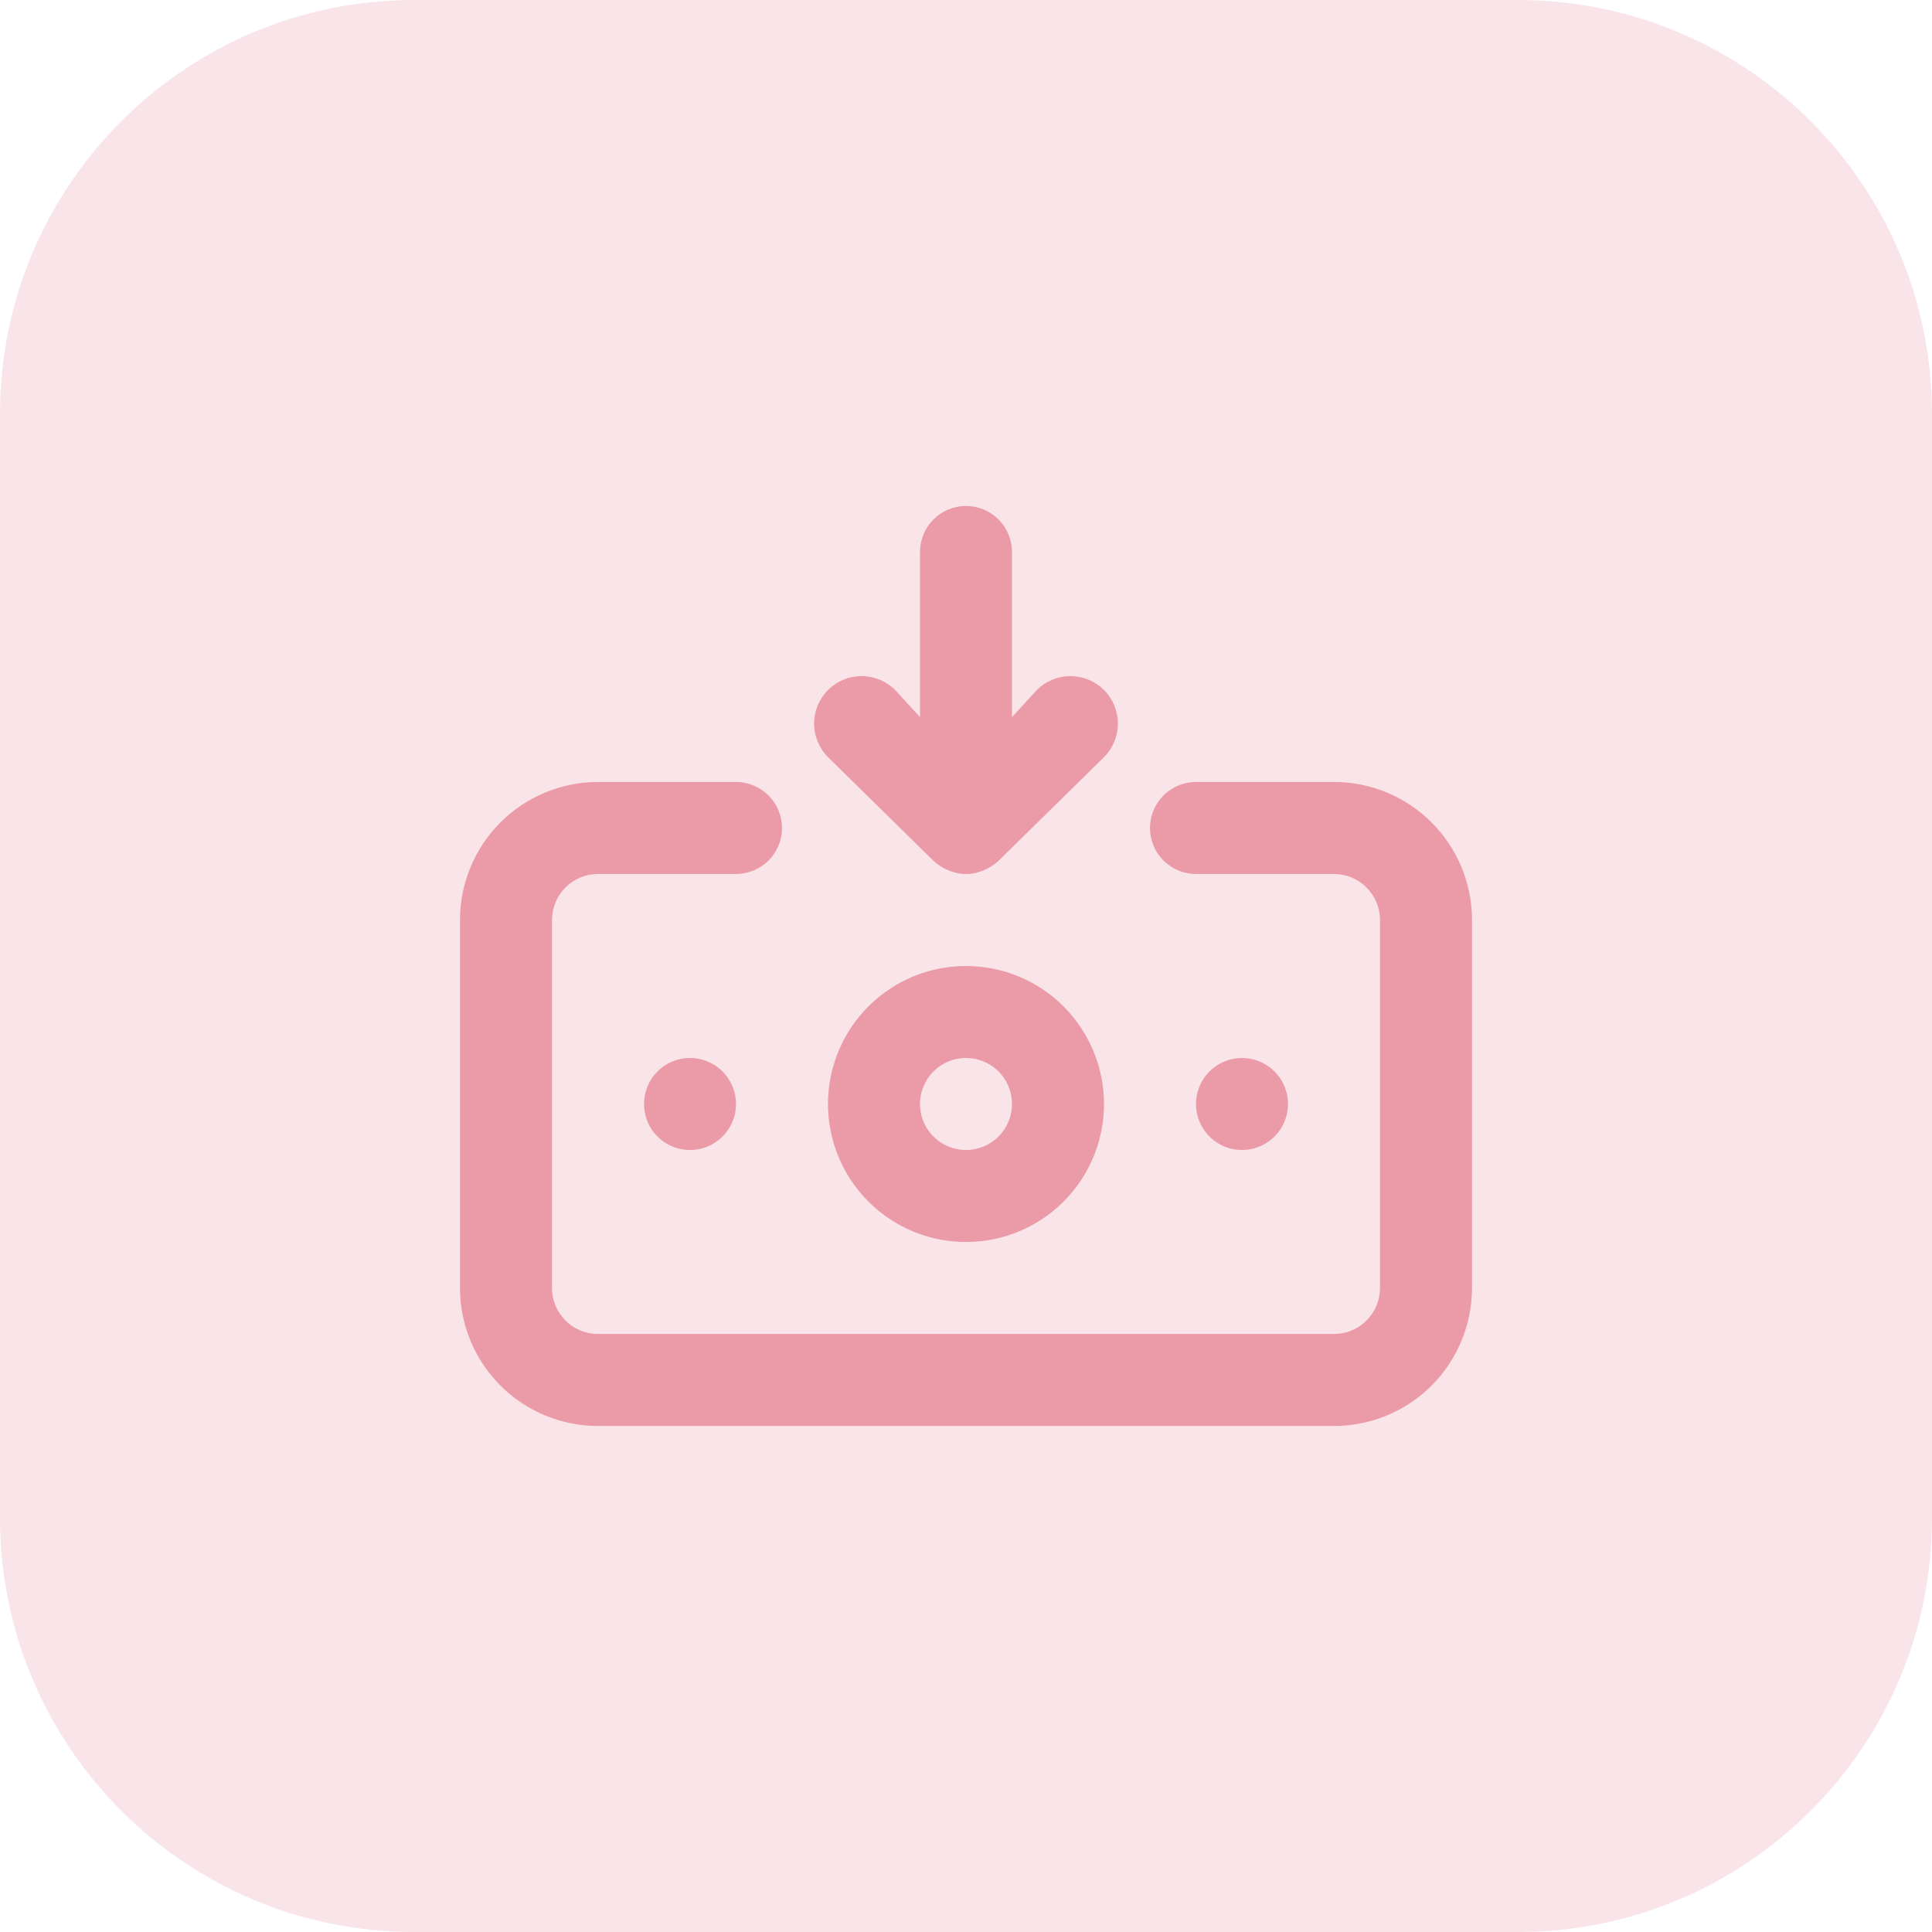
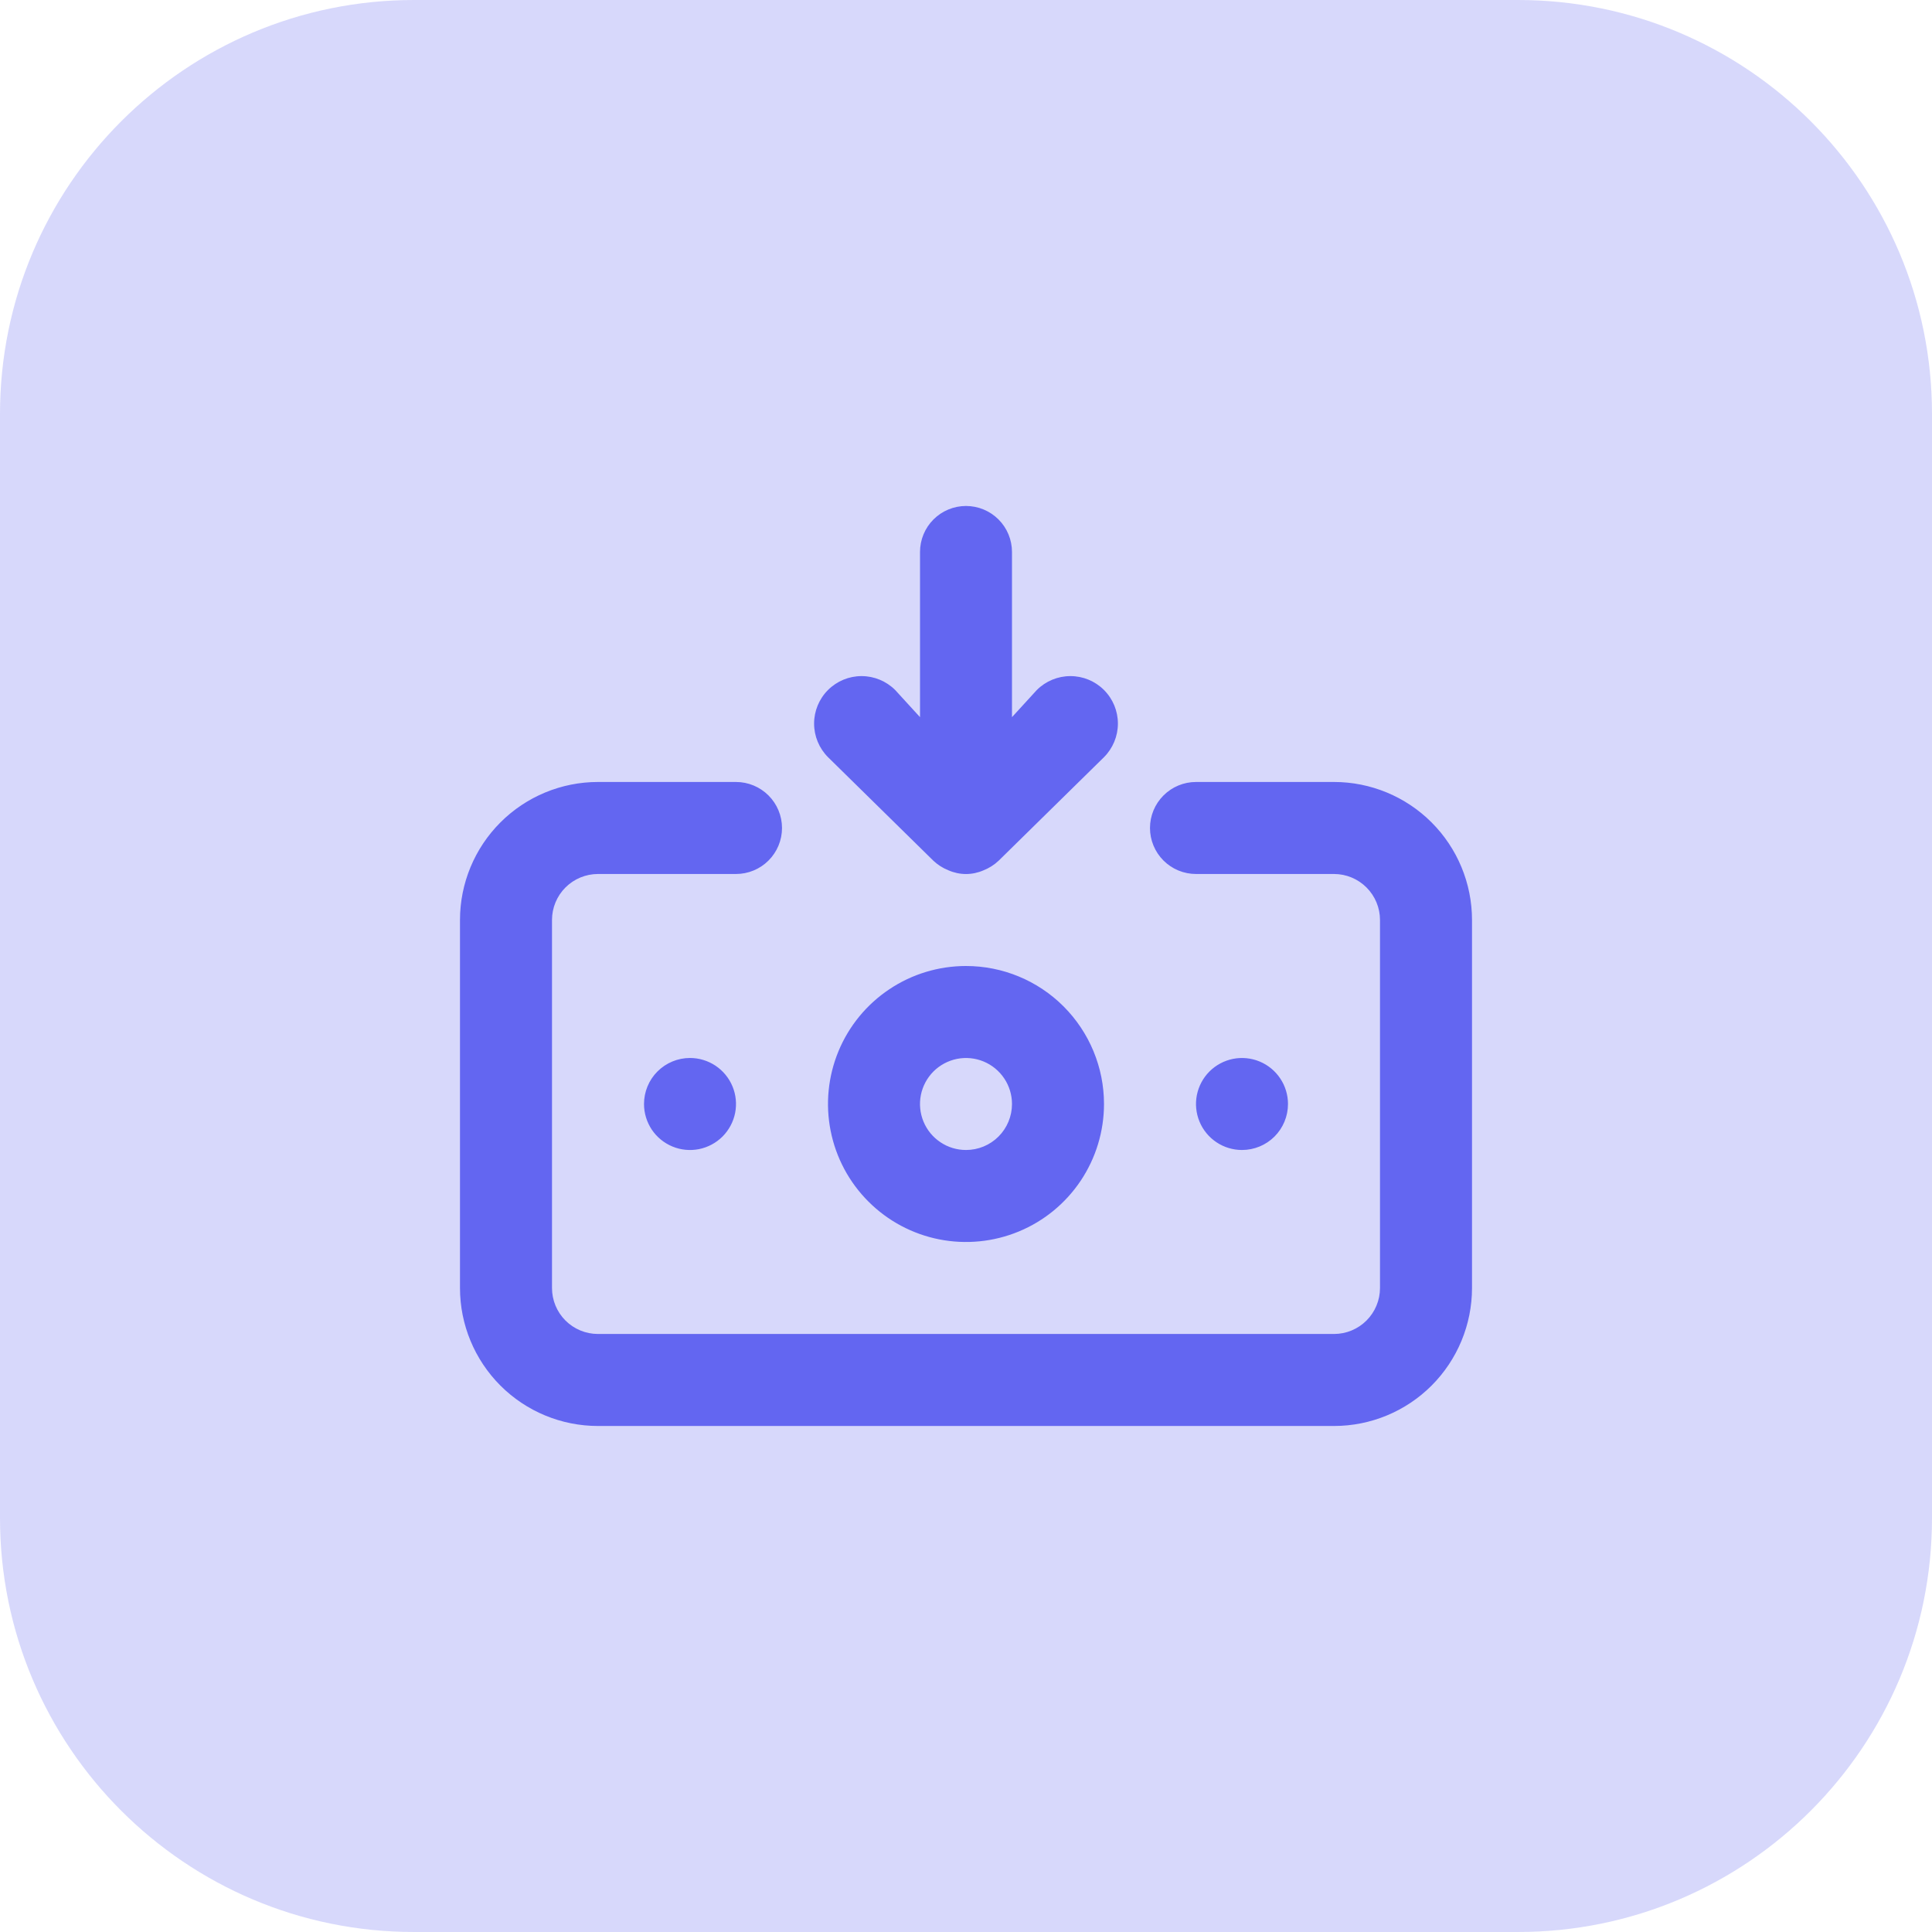
<svg xmlns="http://www.w3.org/2000/svg" width="56" height="56" viewBox="0 0 56 56" fill="none">
-   <rect width="56" height="56" rx="12" fill="#EB9AA8" fill-opacity="0.25" />
-   <path d="M28 28C27.209 28 26.435 28.234 25.778 28.674C25.12 29.113 24.607 29.738 24.304 30.469C24.002 31.2 23.922 32.004 24.077 32.78C24.231 33.556 24.612 34.269 25.172 34.828C25.731 35.388 26.444 35.769 27.22 35.923C27.995 36.077 28.8 35.998 29.531 35.695C30.262 35.393 30.886 34.88 31.326 34.222C31.765 33.564 32 32.791 32 32C32 30.939 31.578 29.922 30.828 29.171C30.078 28.421 29.061 28 28 28ZM28 33.333C27.736 33.333 27.478 33.255 27.259 33.108C27.04 32.962 26.869 32.754 26.768 32.51C26.667 32.266 26.641 31.998 26.692 31.74C26.744 31.481 26.871 31.244 27.057 31.057C27.244 30.871 27.481 30.744 27.74 30.692C27.998 30.641 28.267 30.667 28.51 30.768C28.754 30.869 28.962 31.04 29.108 31.259C29.255 31.478 29.333 31.736 29.333 32C29.333 32.353 29.193 32.693 28.943 32.943C28.693 33.193 28.354 33.333 28 33.333ZM27.053 24.947C27.18 25.068 27.33 25.163 27.493 25.227C27.653 25.297 27.825 25.334 28 25.334C28.174 25.334 28.347 25.297 28.507 25.227C28.67 25.163 28.82 25.068 28.947 24.947L32 21.947C32.258 21.688 32.403 21.338 32.403 20.973C32.403 20.608 32.258 20.258 32 20C31.742 19.742 31.392 19.597 31.027 19.597C30.662 19.597 30.311 19.742 30.053 20L29.333 20.787V16C29.333 15.646 29.193 15.307 28.943 15.057C28.693 14.807 28.354 14.666 28 14.666C27.646 14.666 27.307 14.807 27.057 15.057C26.807 15.307 26.667 15.646 26.667 16V20.787L25.947 20C25.688 19.742 25.338 19.597 24.973 19.597C24.608 19.597 24.258 19.742 24 20C23.742 20.258 23.597 20.608 23.597 20.973C23.597 21.338 23.742 21.688 24 21.947L27.053 24.947ZM37.333 32C37.333 31.736 37.255 31.478 37.108 31.259C36.962 31.04 36.754 30.869 36.51 30.768C36.267 30.667 35.998 30.641 35.74 30.692C35.481 30.744 35.244 30.871 35.057 31.057C34.871 31.244 34.744 31.481 34.692 31.74C34.641 31.998 34.667 32.266 34.768 32.51C34.869 32.754 35.04 32.962 35.259 33.108C35.478 33.255 35.736 33.333 36 33.333C36.353 33.333 36.693 33.193 36.943 32.943C37.193 32.693 37.333 32.353 37.333 32ZM38.667 22.666H34.667C34.313 22.666 33.974 22.807 33.724 23.057C33.474 23.307 33.333 23.646 33.333 24C33.333 24.354 33.474 24.693 33.724 24.943C33.974 25.193 34.313 25.333 34.667 25.333H38.667C39.02 25.333 39.359 25.474 39.609 25.724C39.859 25.974 40 26.313 40 26.666V37.333C40 37.687 39.859 38.026 39.609 38.276C39.359 38.526 39.02 38.666 38.667 38.666H17.333C16.98 38.666 16.64 38.526 16.39 38.276C16.14 38.026 16 37.687 16 37.333V26.666C16 26.313 16.14 25.974 16.39 25.724C16.64 25.474 16.98 25.333 17.333 25.333H21.333C21.687 25.333 22.026 25.193 22.276 24.943C22.526 24.693 22.667 24.354 22.667 24C22.667 23.646 22.526 23.307 22.276 23.057C22.026 22.807 21.687 22.666 21.333 22.666H17.333C16.272 22.666 15.255 23.088 14.505 23.838C13.755 24.588 13.333 25.606 13.333 26.666V37.333C13.333 38.394 13.755 39.411 14.505 40.162C15.255 40.912 16.272 41.333 17.333 41.333H38.667C39.727 41.333 40.745 40.912 41.495 40.162C42.245 39.411 42.667 38.394 42.667 37.333V26.666C42.667 25.606 42.245 24.588 41.495 23.838C40.745 23.088 39.727 22.666 38.667 22.666ZM18.667 32C18.667 32.264 18.745 32.521 18.891 32.741C19.038 32.96 19.246 33.131 19.49 33.232C19.733 33.333 20.001 33.359 20.26 33.308C20.519 33.256 20.756 33.129 20.943 32.943C21.129 32.756 21.256 32.519 21.308 32.26C21.359 32.001 21.333 31.733 21.232 31.49C21.131 31.246 20.96 31.038 20.741 30.891C20.521 30.745 20.264 30.666 20 30.666C19.646 30.666 19.307 30.807 19.057 31.057C18.807 31.307 18.667 31.646 18.667 32Z" fill="#EB9AA8" />
+   <rect width="56" height="56" rx="12" fill="#6366f1" fill-opacity="0.25" />
+   <path d="M28 28C27.209 28 26.435 28.234 25.778 28.674C25.12 29.113 24.607 29.738 24.304 30.469C24.002 31.2 23.922 32.004 24.077 32.78C24.231 33.556 24.612 34.269 25.172 34.828C25.731 35.388 26.444 35.769 27.22 35.923C27.995 36.077 28.8 35.998 29.531 35.695C30.262 35.393 30.886 34.88 31.326 34.222C31.765 33.564 32 32.791 32 32C32 30.939 31.578 29.922 30.828 29.171C30.078 28.421 29.061 28 28 28ZM28 33.333C27.736 33.333 27.478 33.255 27.259 33.108C27.04 32.962 26.869 32.754 26.768 32.51C26.667 32.266 26.641 31.998 26.692 31.74C26.744 31.481 26.871 31.244 27.057 31.057C27.244 30.871 27.481 30.744 27.74 30.692C27.998 30.641 28.267 30.667 28.51 30.768C28.754 30.869 28.962 31.04 29.108 31.259C29.255 31.478 29.333 31.736 29.333 32C29.333 32.353 29.193 32.693 28.943 32.943C28.693 33.193 28.354 33.333 28 33.333ZM27.053 24.947C27.18 25.068 27.33 25.163 27.493 25.227C27.653 25.297 27.825 25.334 28 25.334C28.174 25.334 28.347 25.297 28.507 25.227C28.67 25.163 28.82 25.068 28.947 24.947L32 21.947C32.258 21.688 32.403 21.338 32.403 20.973C32.403 20.608 32.258 20.258 32 20C31.742 19.742 31.392 19.597 31.027 19.597C30.662 19.597 30.311 19.742 30.053 20L29.333 20.787V16C29.333 15.646 29.193 15.307 28.943 15.057C28.693 14.807 28.354 14.666 28 14.666C27.646 14.666 27.307 14.807 27.057 15.057C26.807 15.307 26.667 15.646 26.667 16V20.787L25.947 20C25.688 19.742 25.338 19.597 24.973 19.597C24.608 19.597 24.258 19.742 24 20C23.742 20.258 23.597 20.608 23.597 20.973C23.597 21.338 23.742 21.688 24 21.947L27.053 24.947ZM37.333 32C37.333 31.736 37.255 31.478 37.108 31.259C36.962 31.04 36.754 30.869 36.51 30.768C36.267 30.667 35.998 30.641 35.74 30.692C35.481 30.744 35.244 30.871 35.057 31.057C34.871 31.244 34.744 31.481 34.692 31.74C34.641 31.998 34.667 32.266 34.768 32.51C34.869 32.754 35.04 32.962 35.259 33.108C35.478 33.255 35.736 33.333 36 33.333C36.353 33.333 36.693 33.193 36.943 32.943C37.193 32.693 37.333 32.353 37.333 32ZM38.667 22.666H34.667C34.313 22.666 33.974 22.807 33.724 23.057C33.474 23.307 33.333 23.646 33.333 24C33.333 24.354 33.474 24.693 33.724 24.943C33.974 25.193 34.313 25.333 34.667 25.333H38.667C39.02 25.333 39.359 25.474 39.609 25.724C39.859 25.974 40 26.313 40 26.666V37.333C40 37.687 39.859 38.026 39.609 38.276C39.359 38.526 39.02 38.666 38.667 38.666H17.333C16.98 38.666 16.64 38.526 16.39 38.276C16.14 38.026 16 37.687 16 37.333V26.666C16 26.313 16.14 25.974 16.39 25.724C16.64 25.474 16.98 25.333 17.333 25.333H21.333C21.687 25.333 22.026 25.193 22.276 24.943C22.526 24.693 22.667 24.354 22.667 24C22.667 23.646 22.526 23.307 22.276 23.057C22.026 22.807 21.687 22.666 21.333 22.666H17.333C16.272 22.666 15.255 23.088 14.505 23.838C13.755 24.588 13.333 25.606 13.333 26.666V37.333C13.333 38.394 13.755 39.411 14.505 40.162C15.255 40.912 16.272 41.333 17.333 41.333H38.667C39.727 41.333 40.745 40.912 41.495 40.162C42.245 39.411 42.667 38.394 42.667 37.333V26.666C42.667 25.606 42.245 24.588 41.495 23.838C40.745 23.088 39.727 22.666 38.667 22.666ZM18.667 32C18.667 32.264 18.745 32.521 18.891 32.741C19.038 32.96 19.246 33.131 19.49 33.232C19.733 33.333 20.001 33.359 20.26 33.308C20.519 33.256 20.756 33.129 20.943 32.943C21.129 32.756 21.256 32.519 21.308 32.26C21.359 32.001 21.333 31.733 21.232 31.49C21.131 31.246 20.96 31.038 20.741 30.891C20.521 30.745 20.264 30.666 20 30.666C19.646 30.666 19.307 30.807 19.057 31.057C18.807 31.307 18.667 31.646 18.667 32Z" fill="#6366f1" />
</svg>
